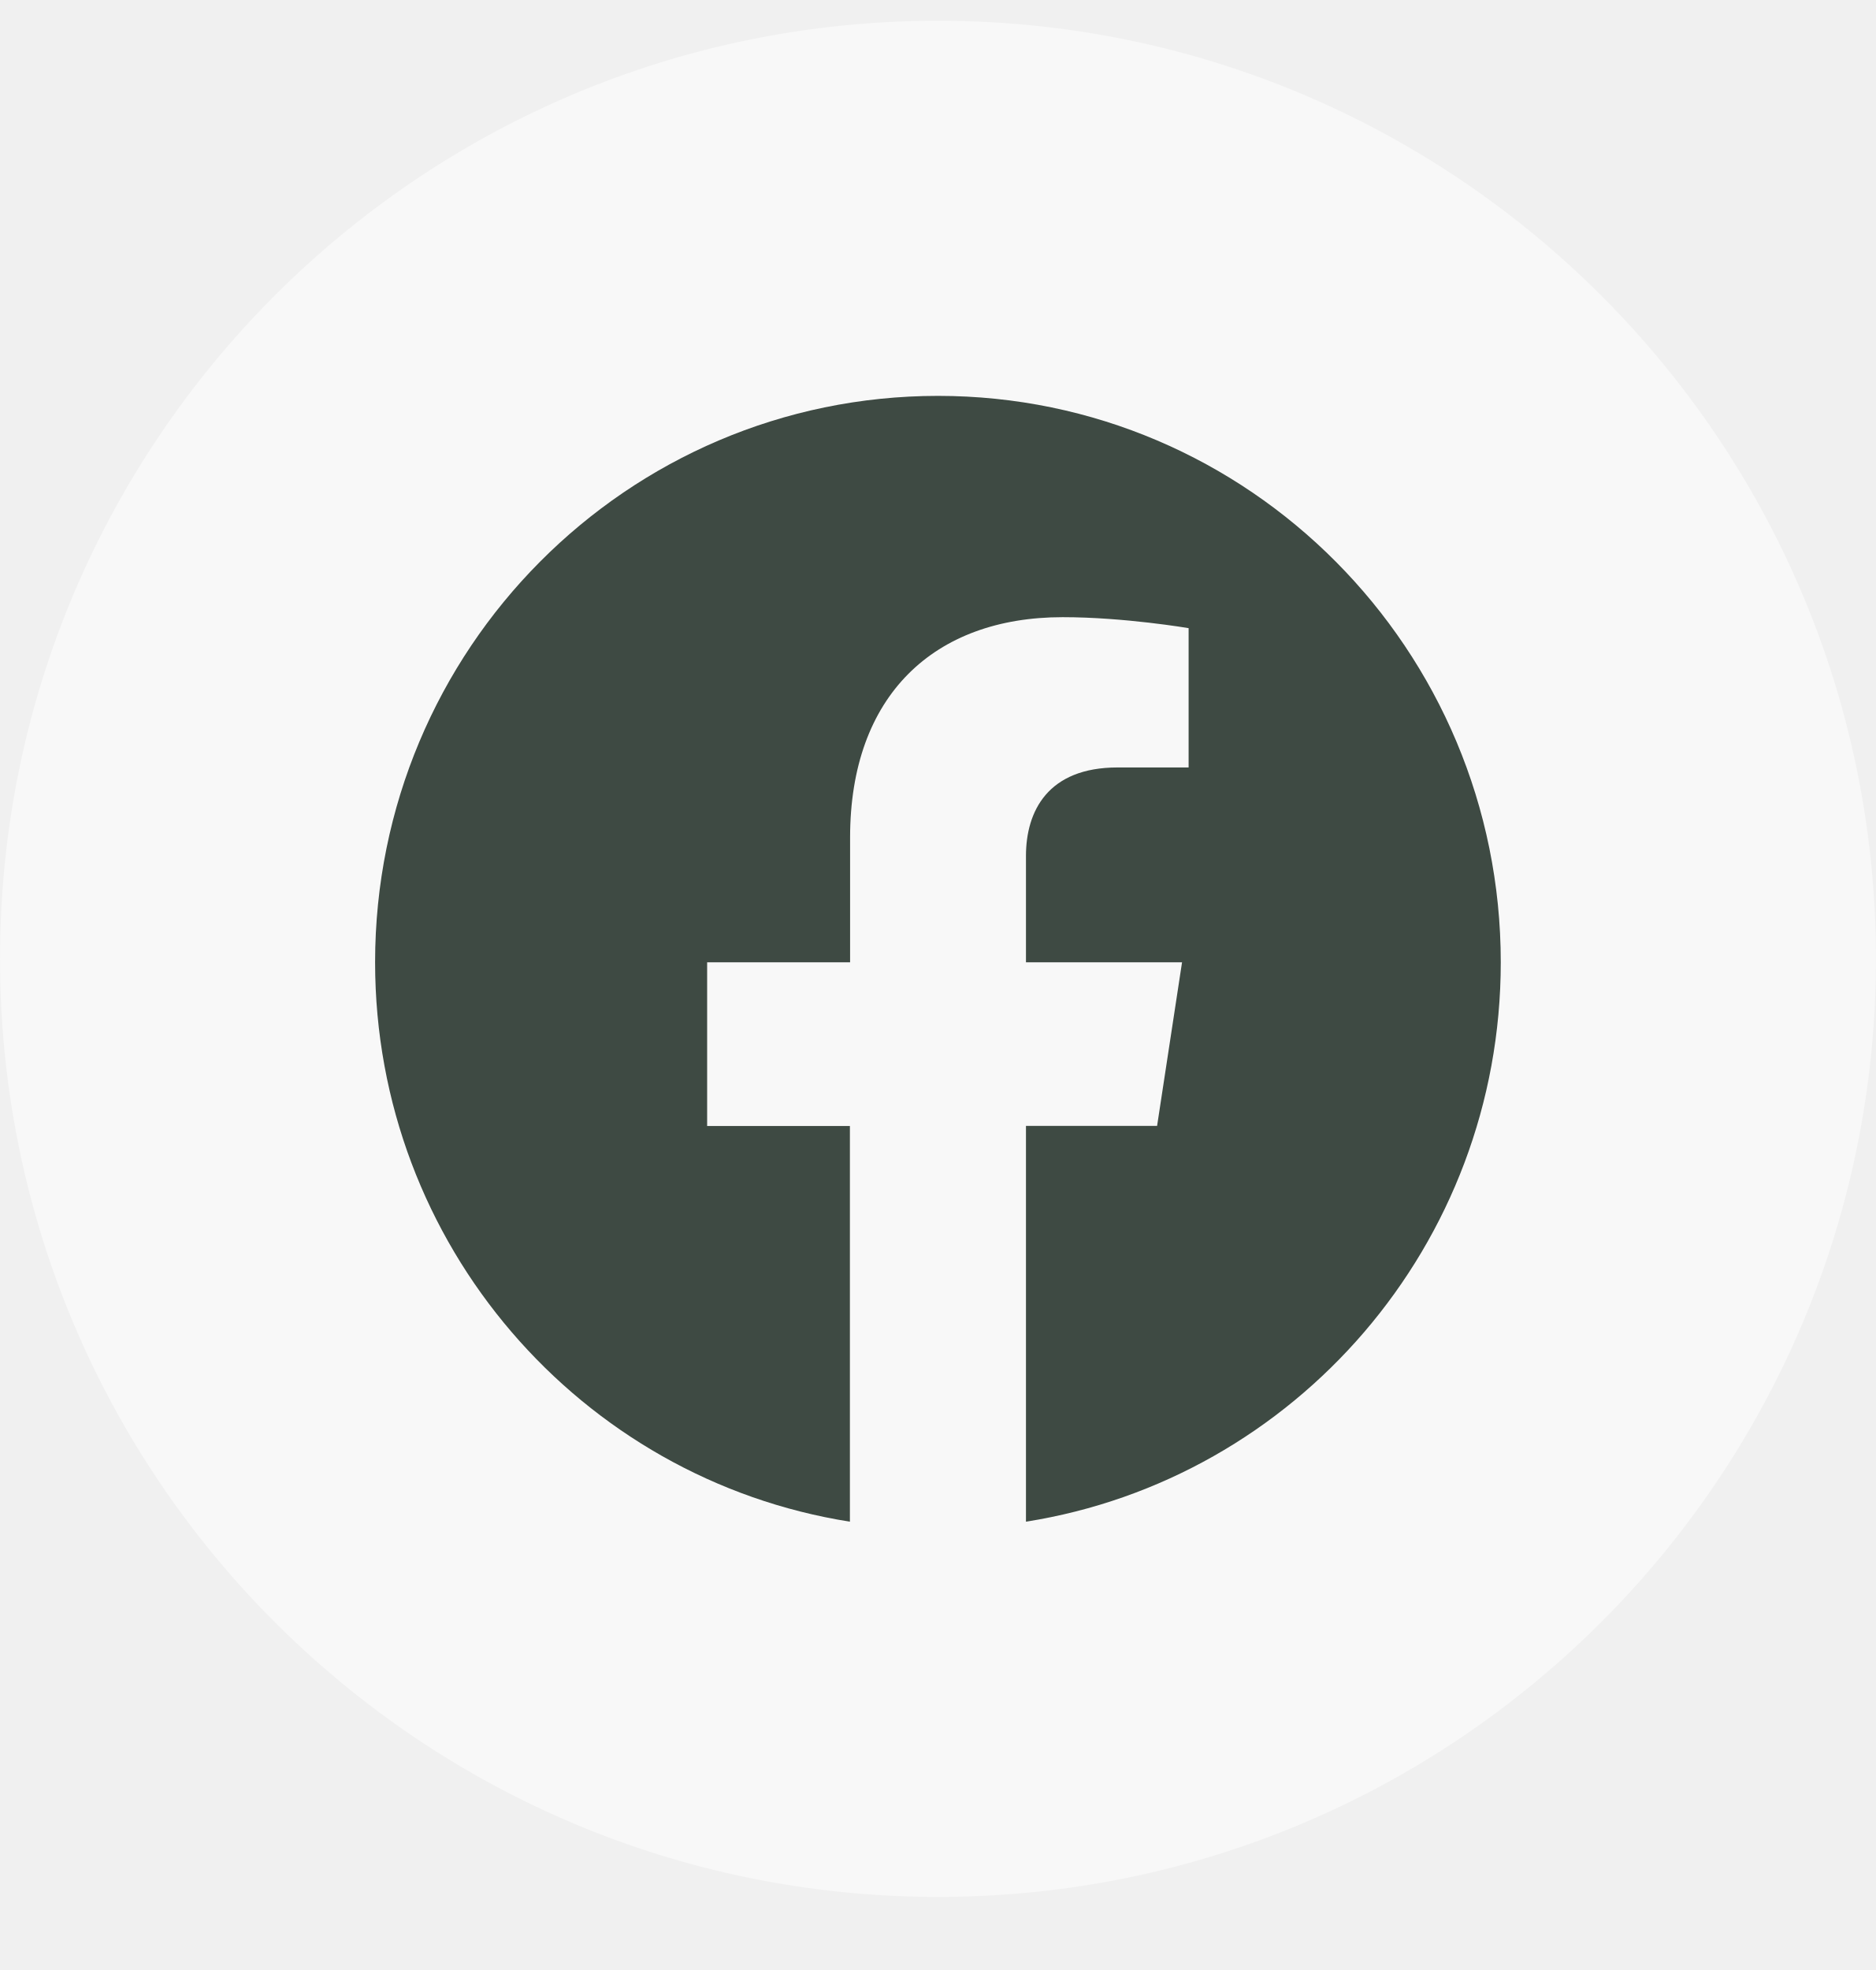
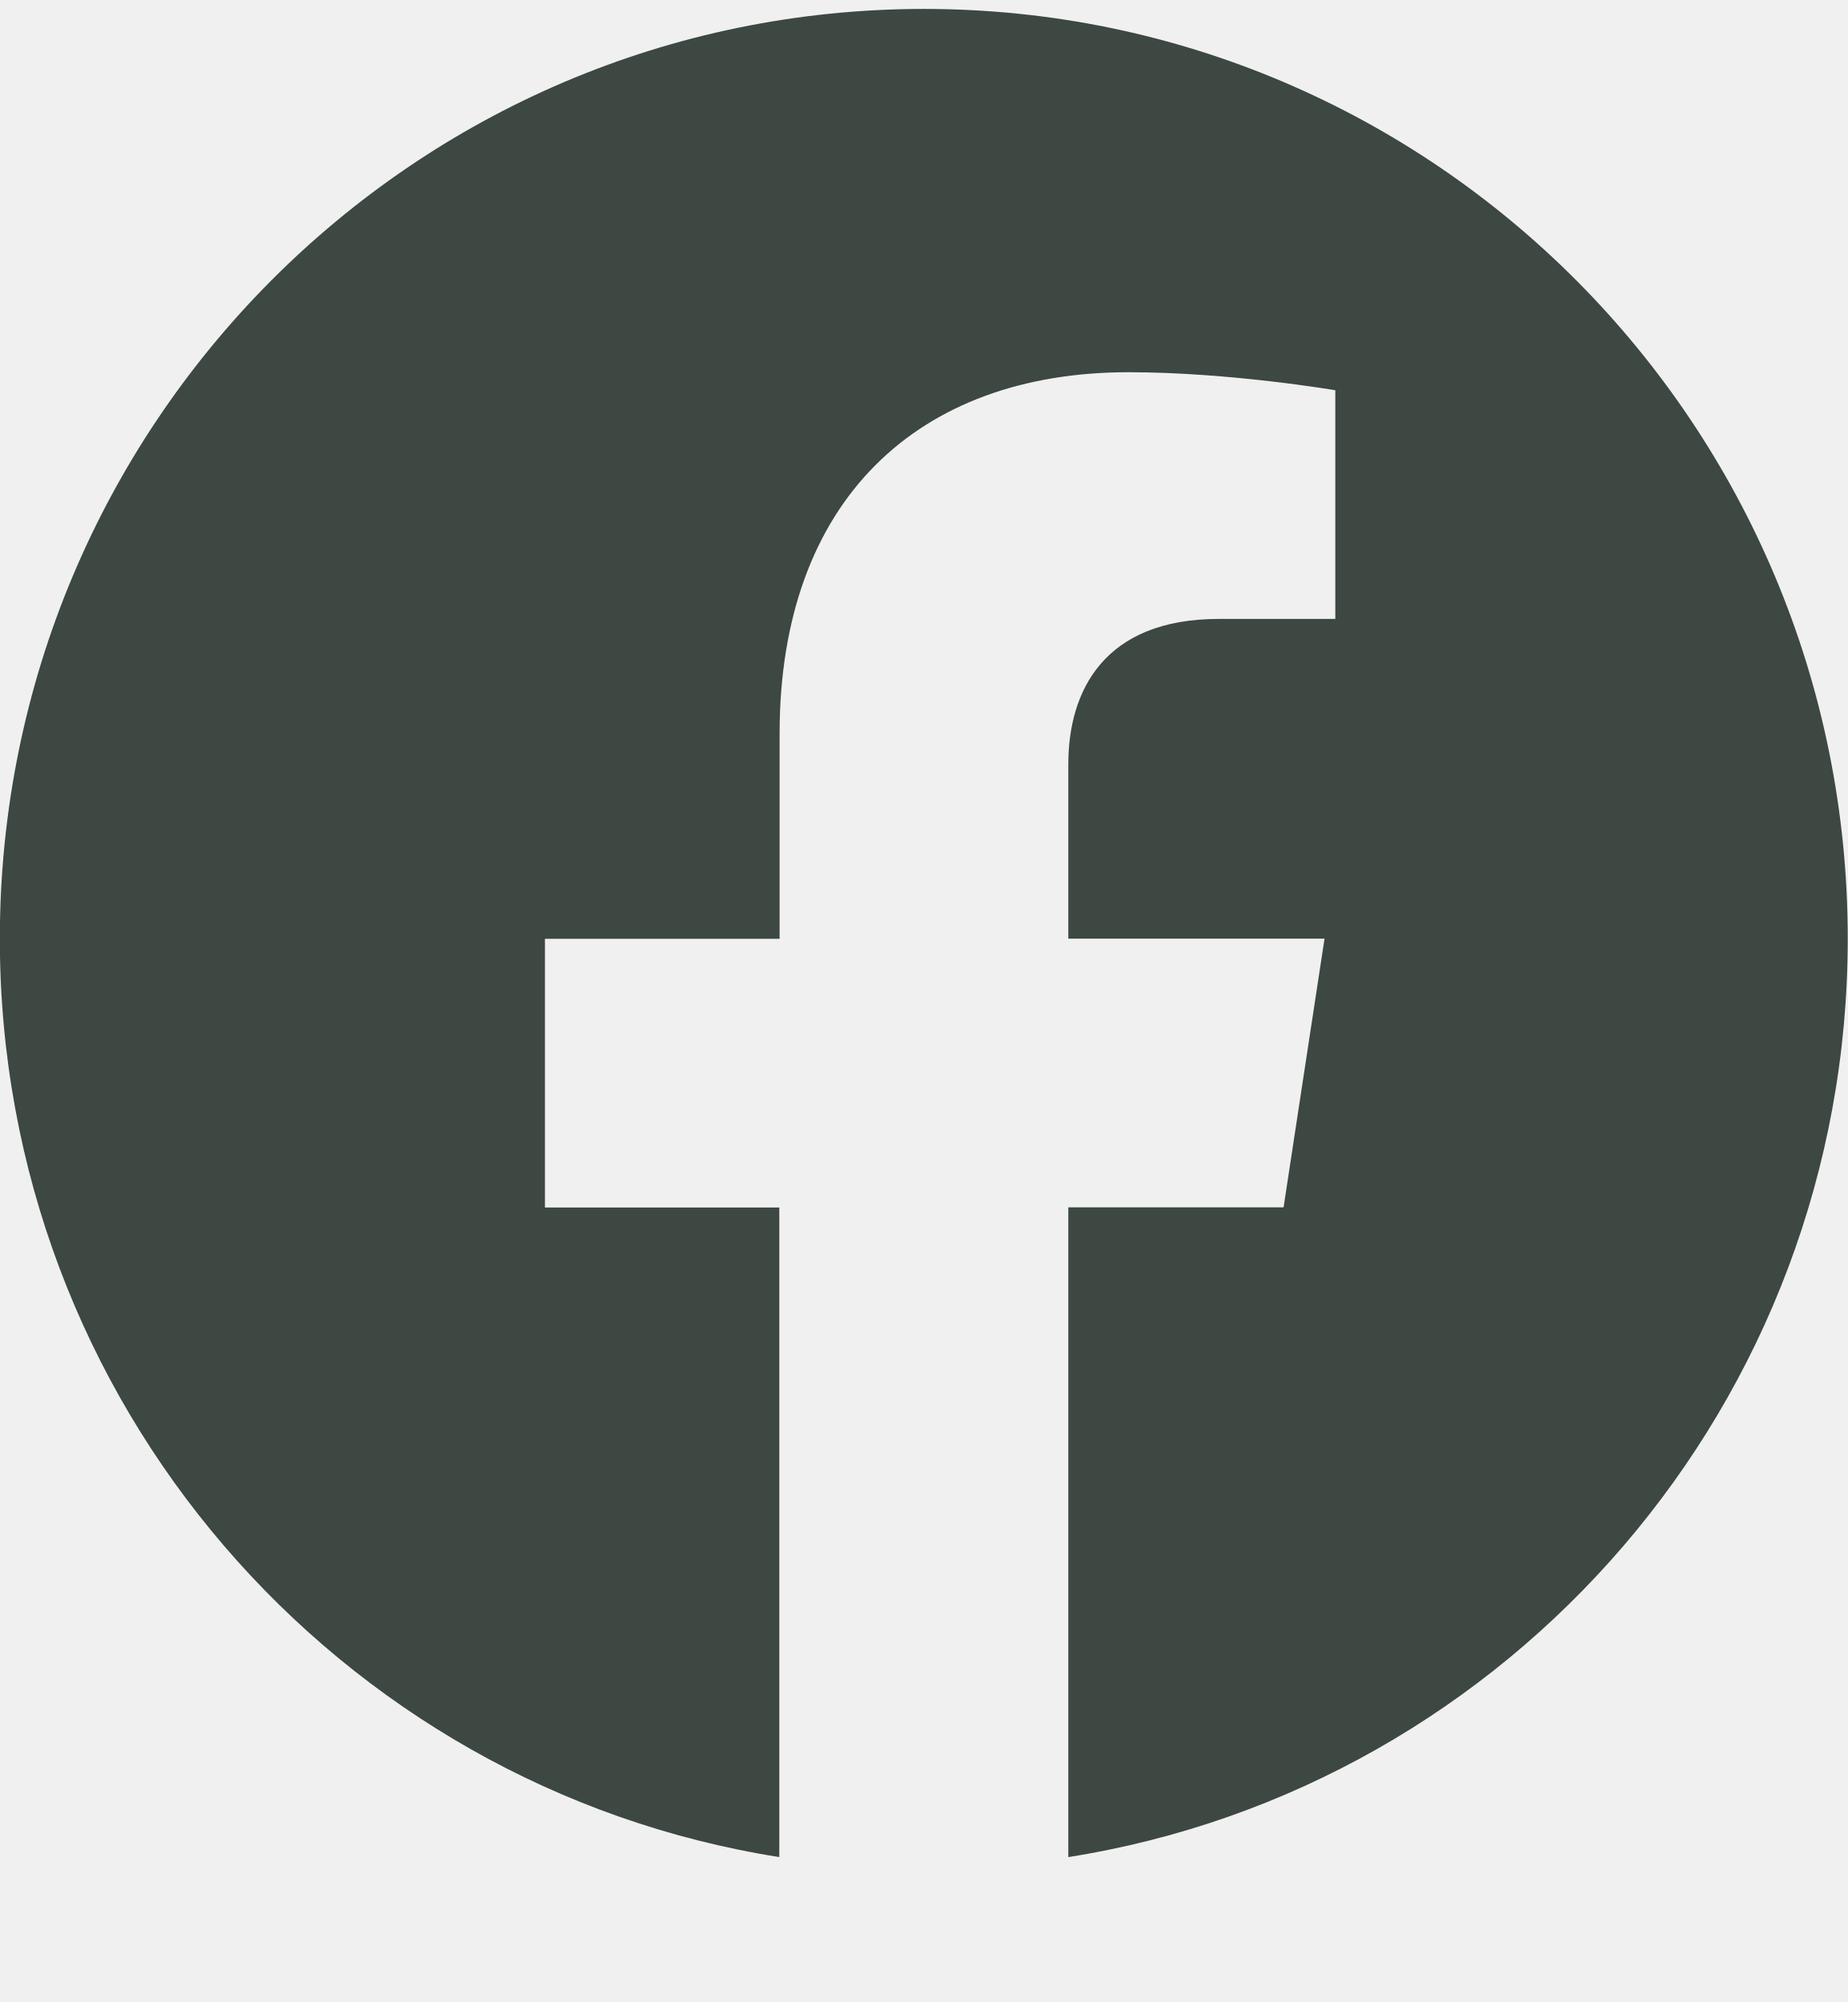
- <svg xmlns="http://www.w3.org/2000/svg" width="20" height="21" viewBox="0 0 20 21" fill="none">
-   <rect y="0.221" width="20" height="20" rx="10" fill="white" fill-opacity="0.5" />
-   <path d="M16 10.258C16 6.923 13.313 4.22 10 4.22C6.685 4.221 3.999 6.923 3.999 10.258C3.999 13.271 6.193 15.768 9.061 16.221V12.003H7.539V10.258H9.063V8.927C9.063 7.414 9.959 6.579 11.329 6.579C11.986 6.579 12.672 6.696 12.672 6.696V8.181H11.915C11.171 8.181 10.938 8.647 10.938 9.125V10.258H12.602L12.336 12.002H10.938V16.221C13.806 15.768 16 13.27 16 10.258Z" fill="#001007" fill-opacity="0.75" />
+ <svg xmlns="http://www.w3.org/2000/svg" width="12" height="13" viewBox="0 0 12 13" fill="none">
+   <path d="M12 6.095C12 2.761 9.314 0.058 6 0.058C2.685 0.059 -0.001 2.761 -0.001 6.096C-0.001 9.109 2.193 11.606 5.061 12.059V7.841H3.539V6.096H5.063V4.765C5.063 3.252 5.959 2.417 7.329 2.417C7.986 2.417 8.672 2.534 8.672 2.534V4.019H7.916C7.171 4.019 6.938 4.485 6.938 4.963V6.095H8.602L8.336 7.84H6.938V12.059C9.806 11.606 12 9.108 12 6.095Z" fill="#001007" fill-opacity="0.75" />
</svg>
